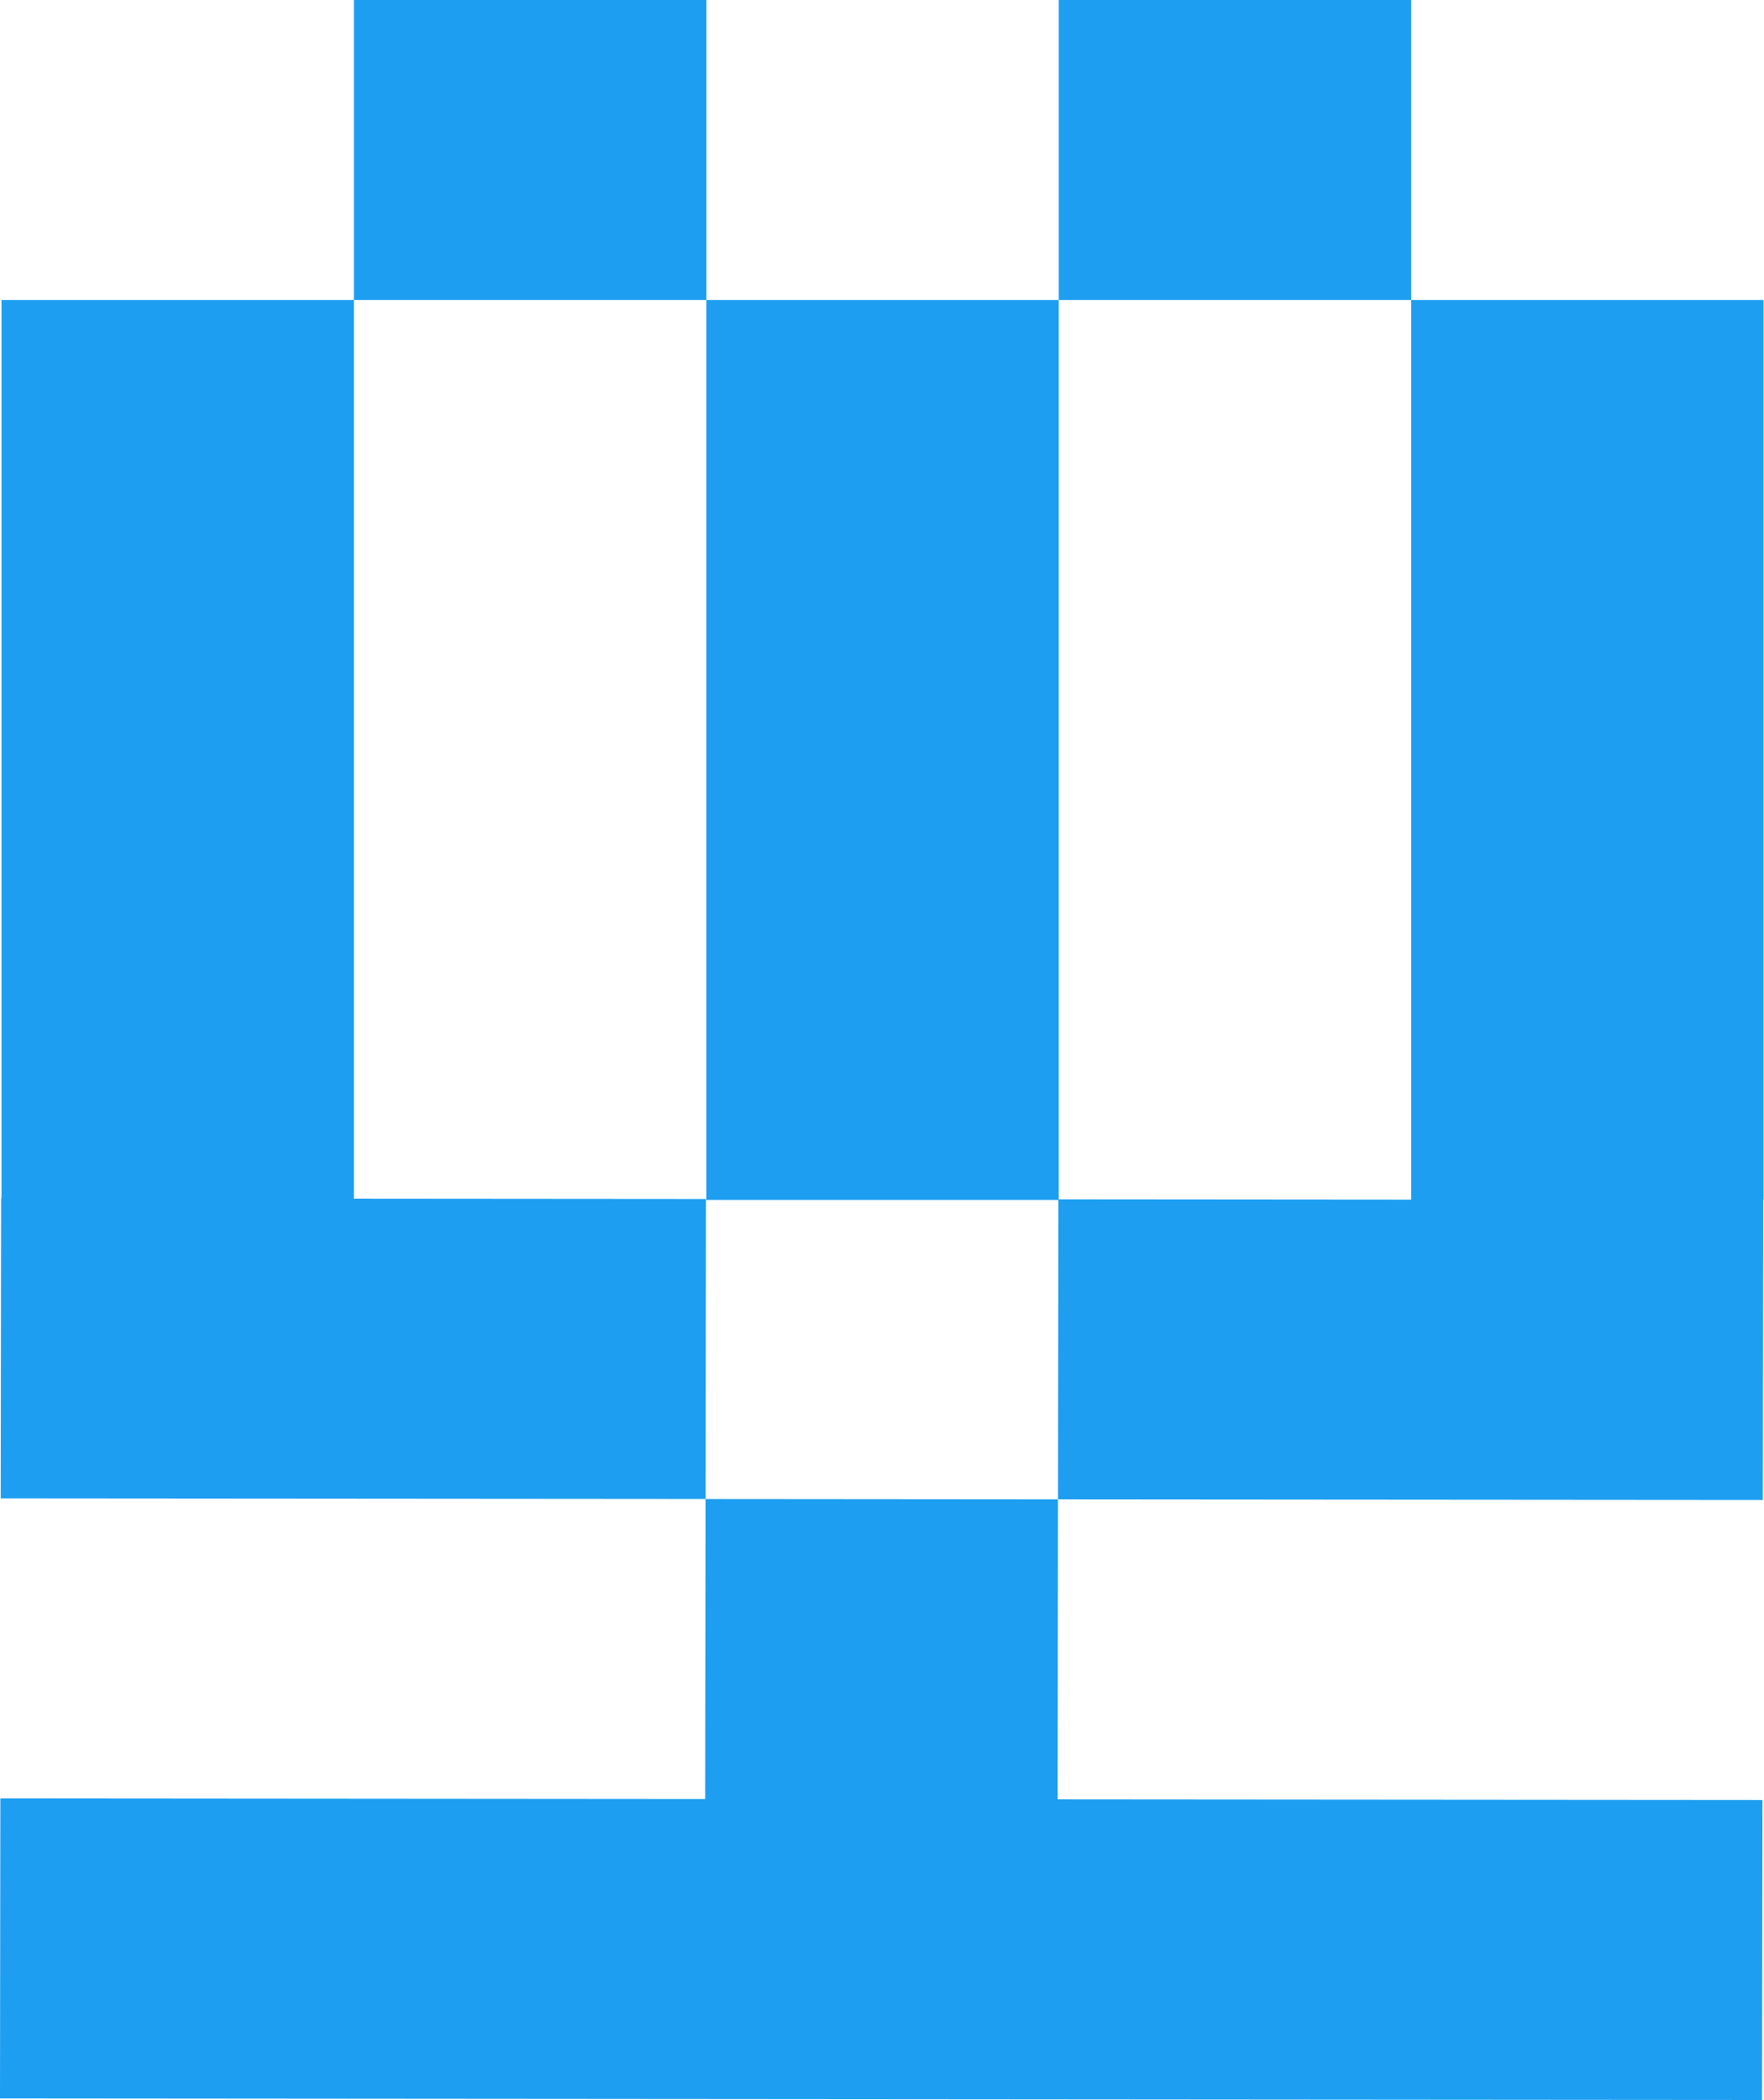
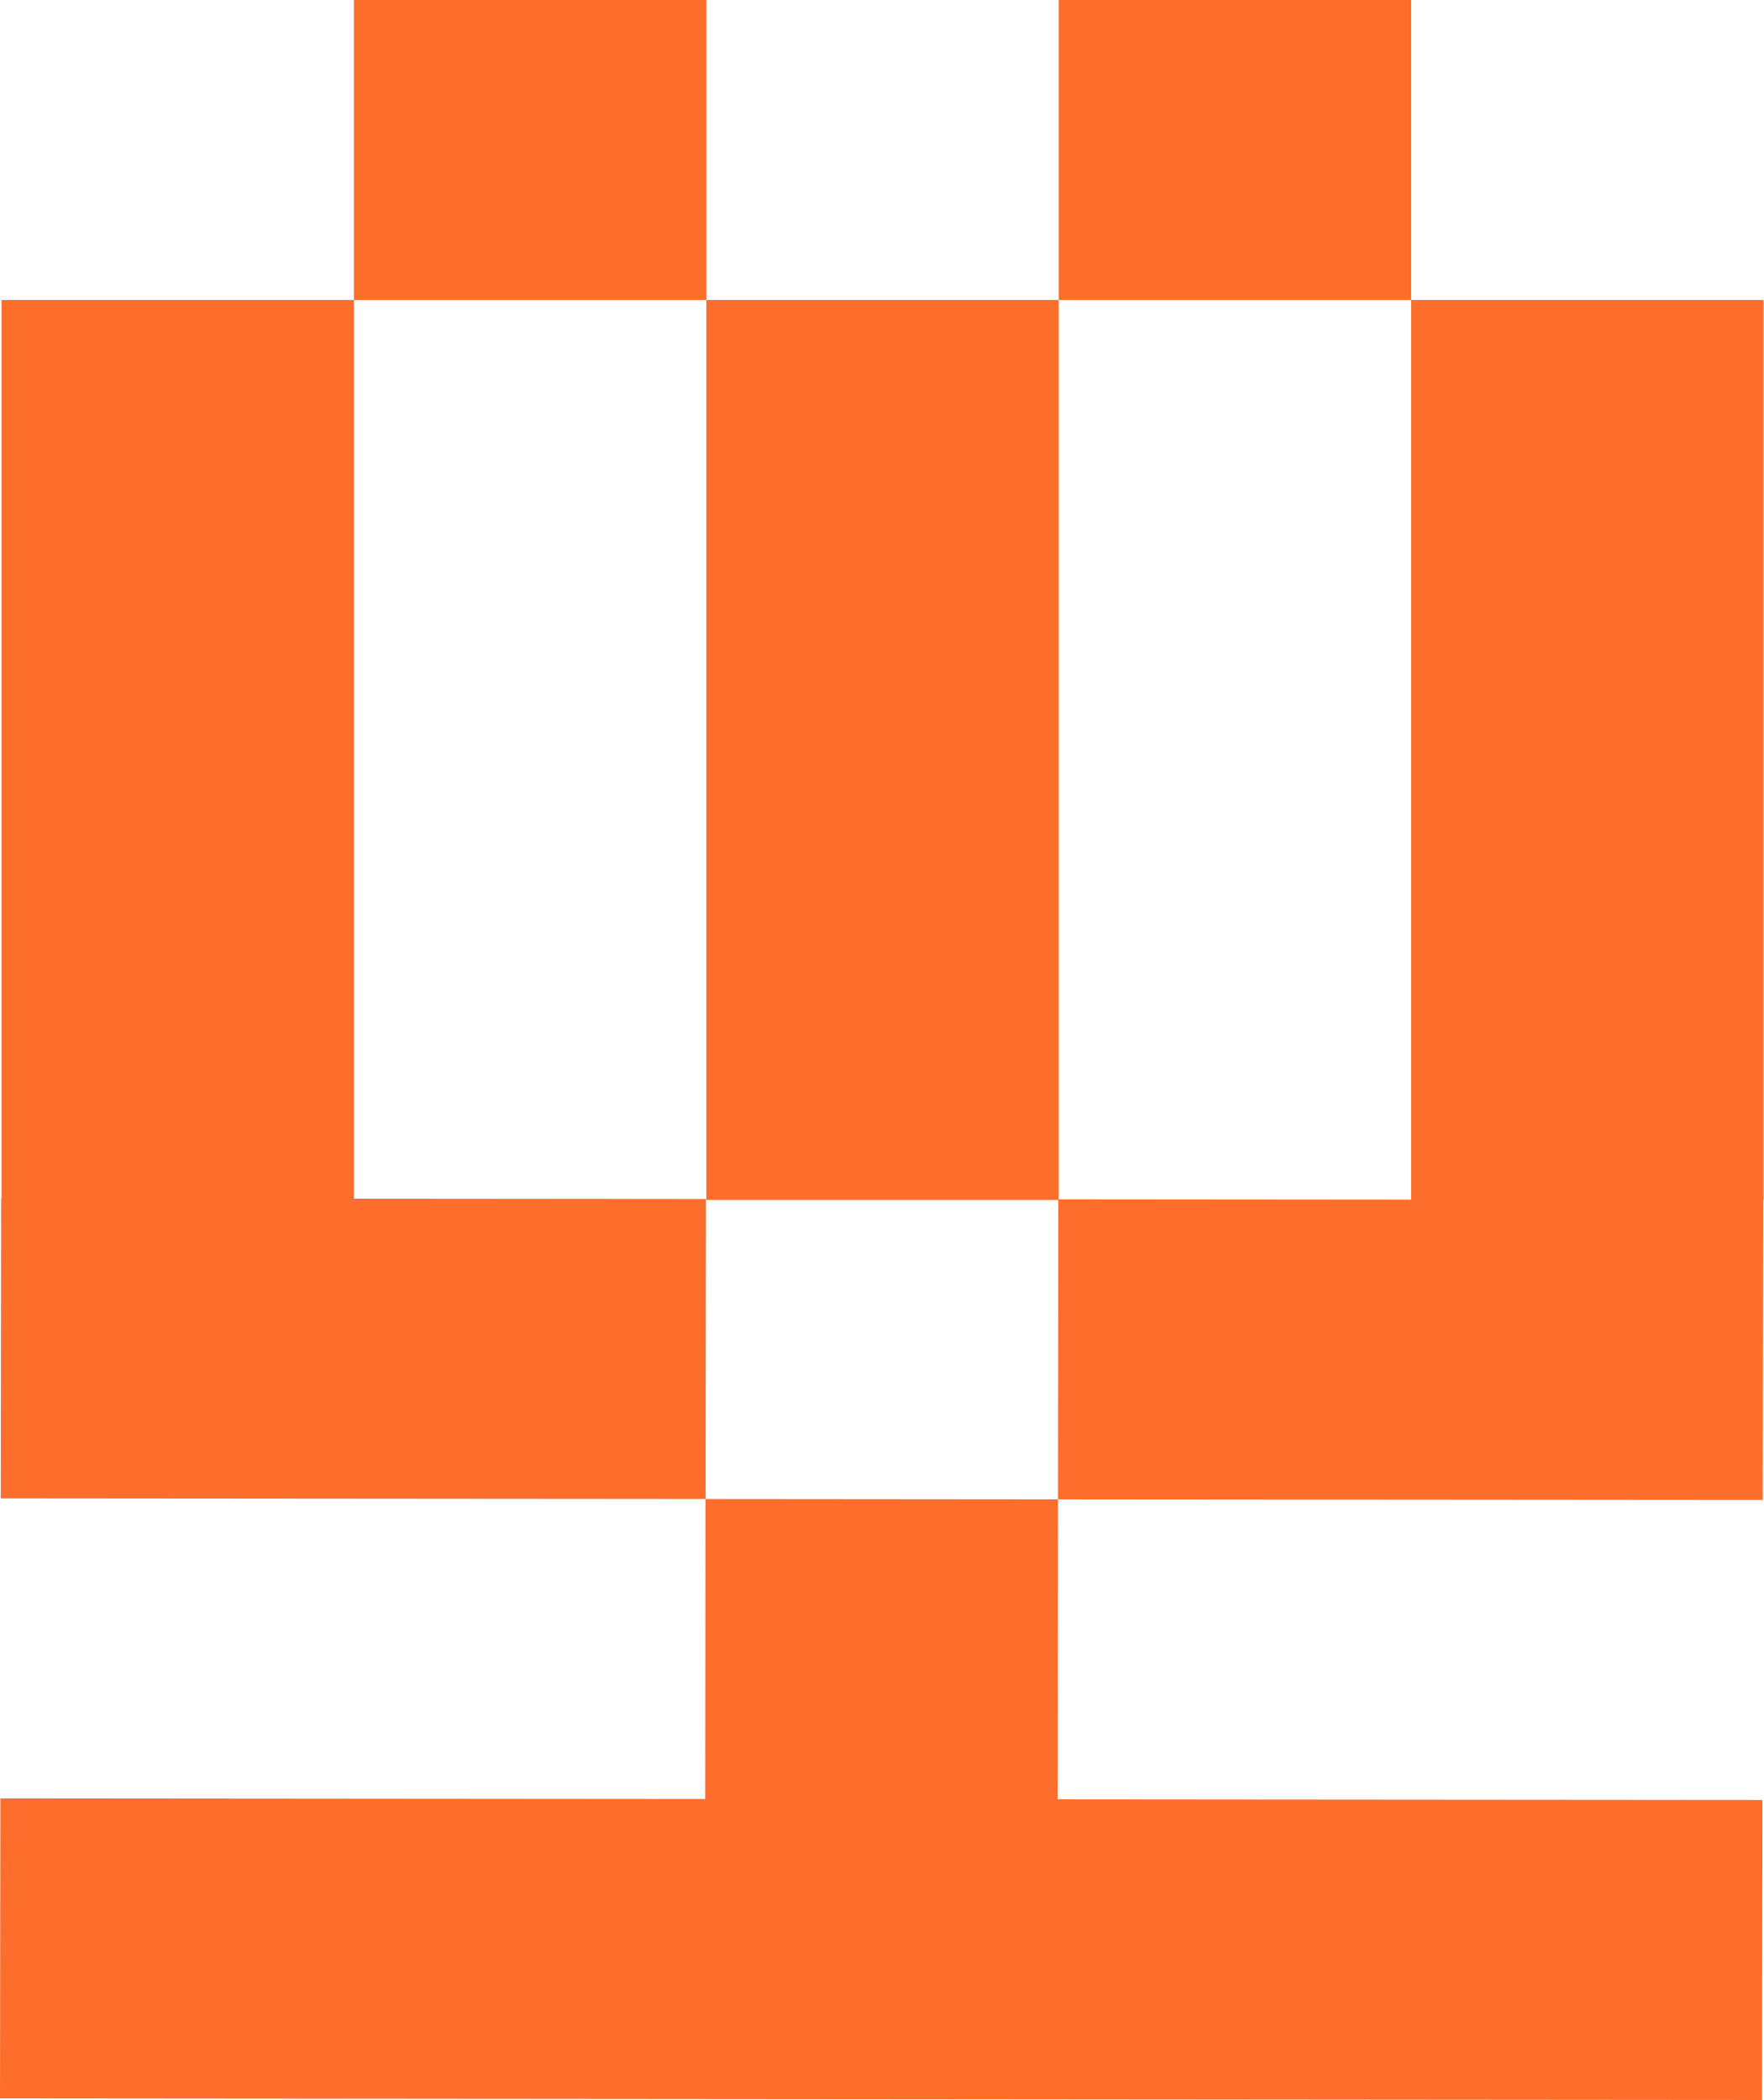
<svg xmlns="http://www.w3.org/2000/svg" width="152" height="181" viewBox="0 0 152 181" fill="none">
-   <path d="M91.187 129.23L91.154 155.087L151.901 155.142L151.868 181L0 180.859L0.033 155.002L60.779 155.059L60.813 129.201L91.187 129.23Z" fill="#1D9EF1" />
-   <path d="M91.252 103.372L121.593 103.401H121.627V25.857H152V103.428H151.967L151.934 129.285L91.187 129.23L91.219 103.428H60.879V25.857H91.252V103.372Z" fill="#1D9EF1" />
-   <path d="M30.505 103.316L60.846 103.344L60.813 129.201L0.065 129.146L0.098 103.288H0.132V25.857H30.505V103.316Z" fill="#1D9EF1" />
-   <path d="M60.879 25.857H30.505V0H60.879V25.857Z" fill="#1D9EF1" />
-   <path d="M121.627 25.857H91.252V0H121.627V25.857Z" fill="#1D9EF1" />
+   <path d="M91.187 129.23L91.154 155.087L151.901 155.142L151.868 181L0 180.859L0.033 155.002L60.779 155.059L60.813 129.201L91.187 129.23Z" fill="#FD6D2C" />
+   <path d="M91.252 103.372L121.593 103.401H121.627V25.857H152V103.428H151.967L151.934 129.285L91.187 129.23L91.219 103.428H60.879V25.857H91.252V103.372Z" fill="#FD6D2C" />
+   <path d="M30.505 103.316L60.846 103.344L60.813 129.201L0.065 129.146L0.098 103.288H0.132V25.857H30.505V103.316Z" fill="#FD6D2C" />
+   <path d="M60.879 25.857H30.505V0H60.879V25.857Z" fill="#FD6D2C" />
+   <path d="M121.627 25.857H91.252V0H121.627V25.857Z" fill="#FD6D2C" />
</svg>
